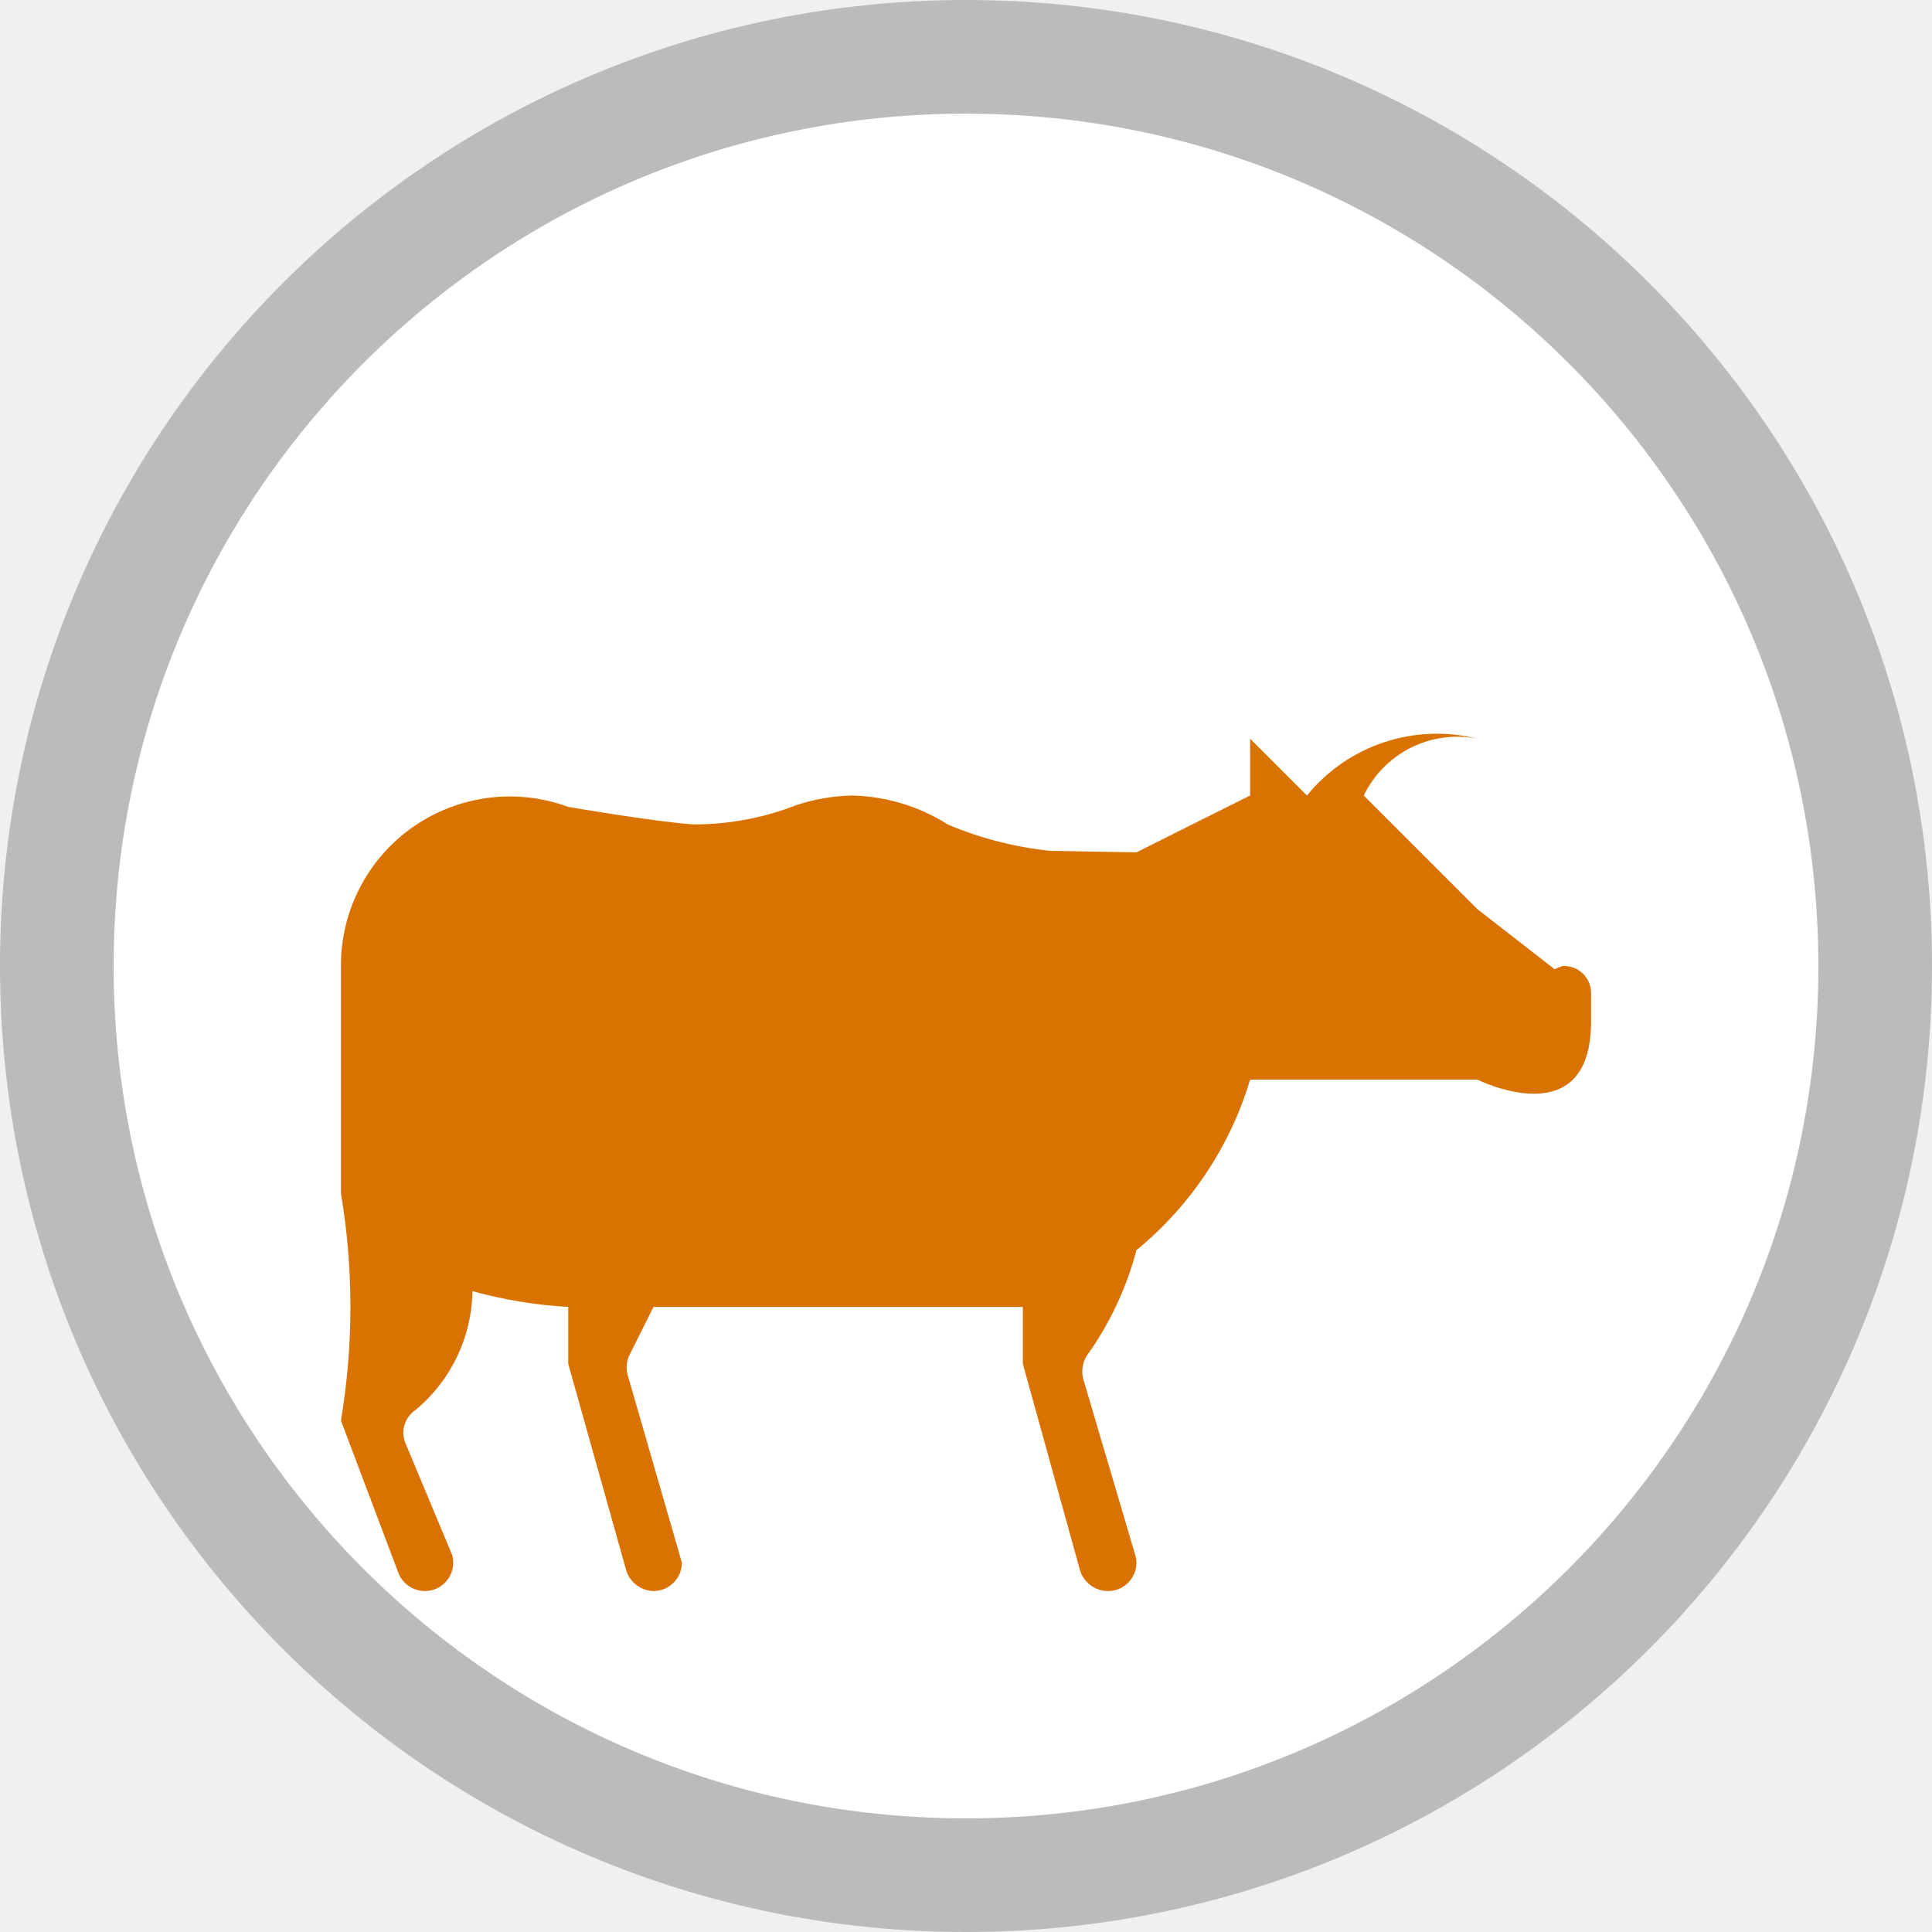
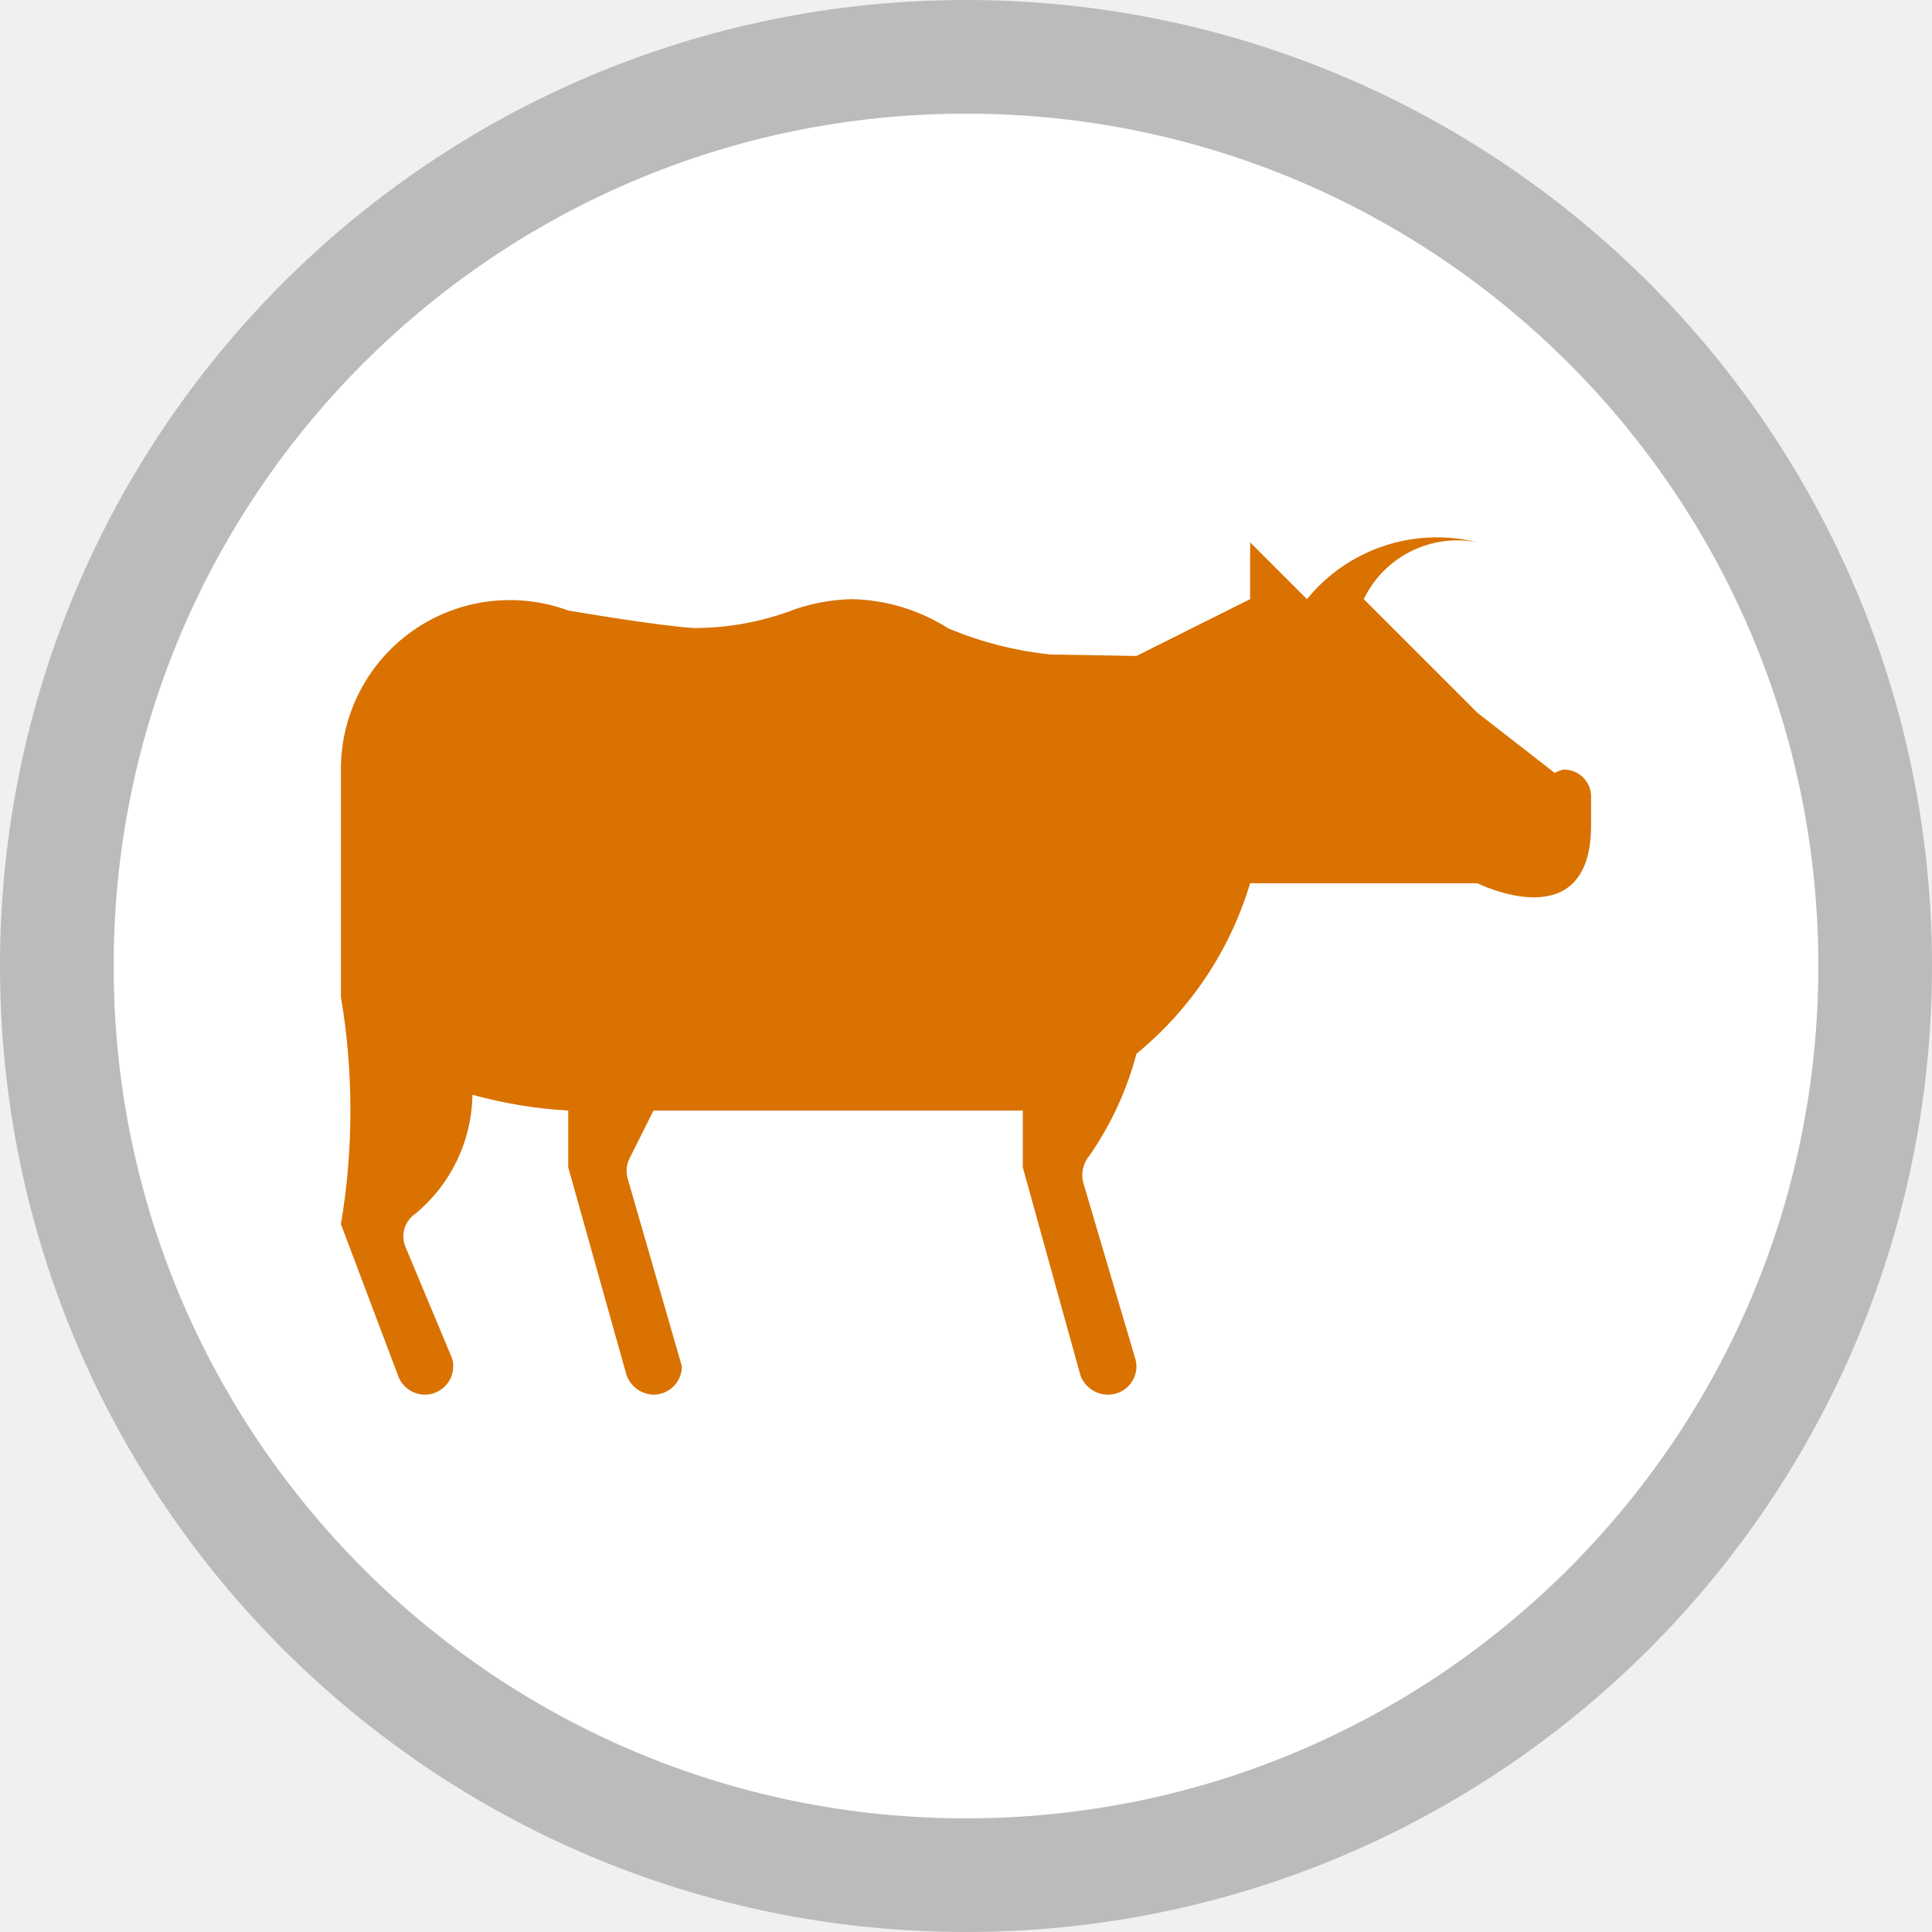
- <svg xmlns="http://www.w3.org/2000/svg" viewBox="0 0 17 17" height="17" width="17">
-   <rect fill="none" x="0" y="0" width="17" height="17" />
-   <rect x="1" y="1" rx="7.75" ry="7.75" width="15" height="15" stroke="#bbb" style="stroke-linejoin:round;stroke-miterlimit:4;" fill="#bbb" stroke-width="2" />
+ <svg xmlns="http://www.w3.org/2000/svg" width="17" height="17" version="1.1" viewBox="0 0 17 17">
+   <rect width="17" height="17" fill="none" />
+   <rect x="1" y="1" width="15" height="15" rx="7.75" ry="7.75" fill="#bbb" stroke="#bbb" stroke-linejoin="round" stroke-width="2" />
  <rect x="1" y="1" width="15" height="15" rx="7.75" ry="7.75" fill="#fff" />
-   <path fill="#d97200" transform="translate(3 3)" d="M11,5.75v.241C11,7,10,6.5,10,6.5H8A3.081,3.081,0,0,1,7,8a2.848,2.848,0,0,1-.416.9.26.26,0,0,0-.05.242l.458,1.55A.227.227,0,0,1,7,10.75a.25.25,0,0,1-.25.25.259.259,0,0,1-.244-.173L6,9V8.5H2.75l-.21.42a.25.25,0,0,0-.02.168L3,10.75a.25.25,0,0,1-.25.25.26.26,0,0,1-.237-.172L2,9V8.5a4.013,4.013,0,0,1-.843-.139,1.383,1.383,0,0,1-.5,1.045.242.242,0,0,0-.094.282l.414.99a.213.213,0,0,1,.011.072.25.25,0,0,1-.25.25.253.253,0,0,1-.228-.148L0,9.5a6.031,6.031,0,0,0,0-2v-2A1.486,1.486,0,0,1,2,4.1s.768.132,1.1.154A2.457,2.457,0,0,0,4,4.087,1.666,1.666,0,0,1,4.5,4a1.648,1.648,0,0,1,.844.257,3.166,3.166,0,0,0,.9.23L7,4.5s.966-.484,1-.5V3.5l.5.5A1.474,1.474,0,0,1,10,3.5.914.914,0,0,0,9,4l1,1,.68.529a.425.425,0,0,1,.07-.029A.238.238,0,0,1,11,5.75Z" />
+   <path d="m14 7.022v0.241c0 1.009-1 0.509-1 0.509h-2a3.081 3.081 0 0 1-1 1.5 2.848 2.848 0 0 1-0.416 0.9 0.26 0.26 0 0 0-0.05 0.242l0.458 1.55a0.227 0.227 0 0 1 8e-3 0.058 0.25 0.25 0 0 1-0.25 0.25 0.259 0.259 0 0 1-0.244-0.173l-0.506-1.827v-0.5h-3.25l-0.21 0.42a0.25 0.25 0 0 0-0.02 0.168l0.48 1.662a0.25 0.25 0 0 1-0.25 0.25 0.26 0.26 0 0 1-0.237-0.172l-0.513-1.828v-0.5a4.013 4.013 0 0 1-0.843-0.139 1.383 1.383 0 0 1-0.5 1.045 0.242 0.242 0 0 0-0.094 0.282l0.414 0.99a0.213 0.213 0 0 1 0.011 0.072 0.25 0.25 0 0 1-0.25 0.25 0.253 0.253 0 0 1-0.228-0.148l-0.51-1.352a6.031 6.031 0 0 0 0-2v-2a1.486 1.486 0 0 1 2-1.4s0.768 0.132 1.1 0.154a2.457 2.457 0 0 0 0.9-0.167 1.666 1.666 0 0 1 0.5-0.087 1.648 1.648 0 0 1 0.844 0.257 3.166 3.166 0 0 0 0.9 0.23l0.756 0.013s0.966-0.484 1-0.5v-0.5l0.5 0.5a1.474 1.474 0 0 1 1.5-0.5 0.914 0.914 0 0 0-1 0.5l1 1 0.68 0.529a0.425 0.425 0 0 1 0.07-0.029 0.238 0.238 0 0 1 0.25 0.25z" fill="#d97200" />
</svg>
